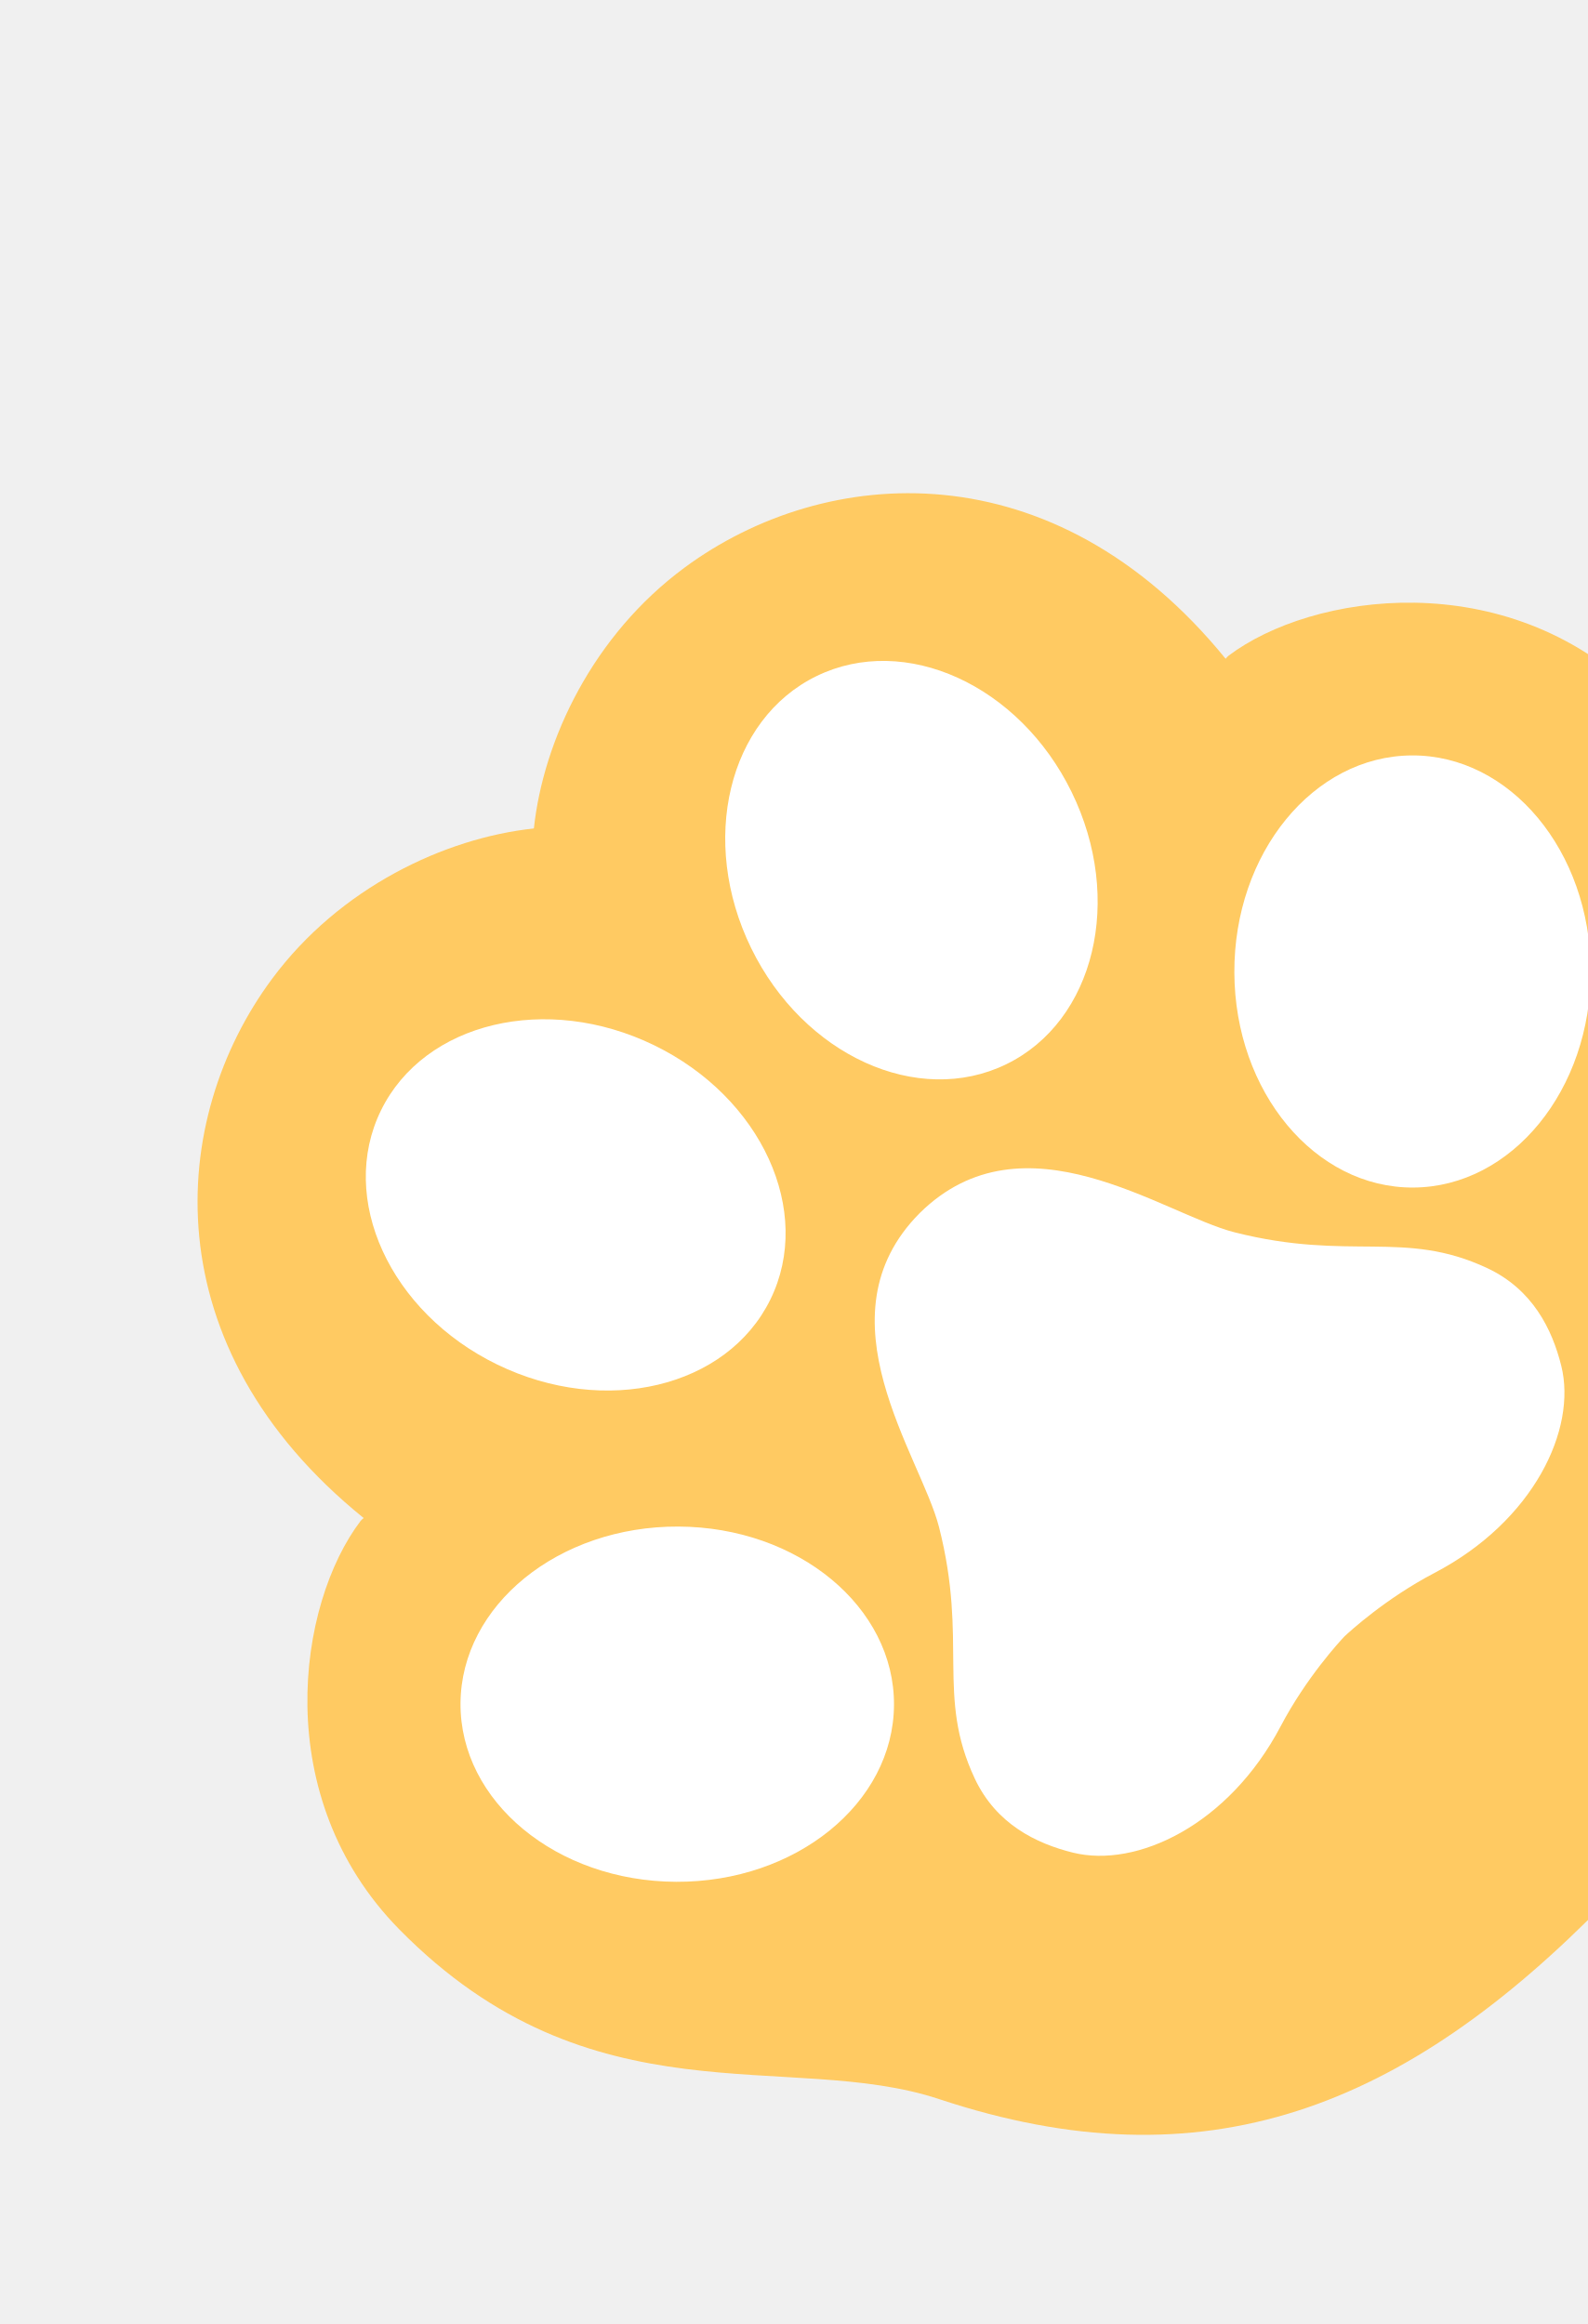
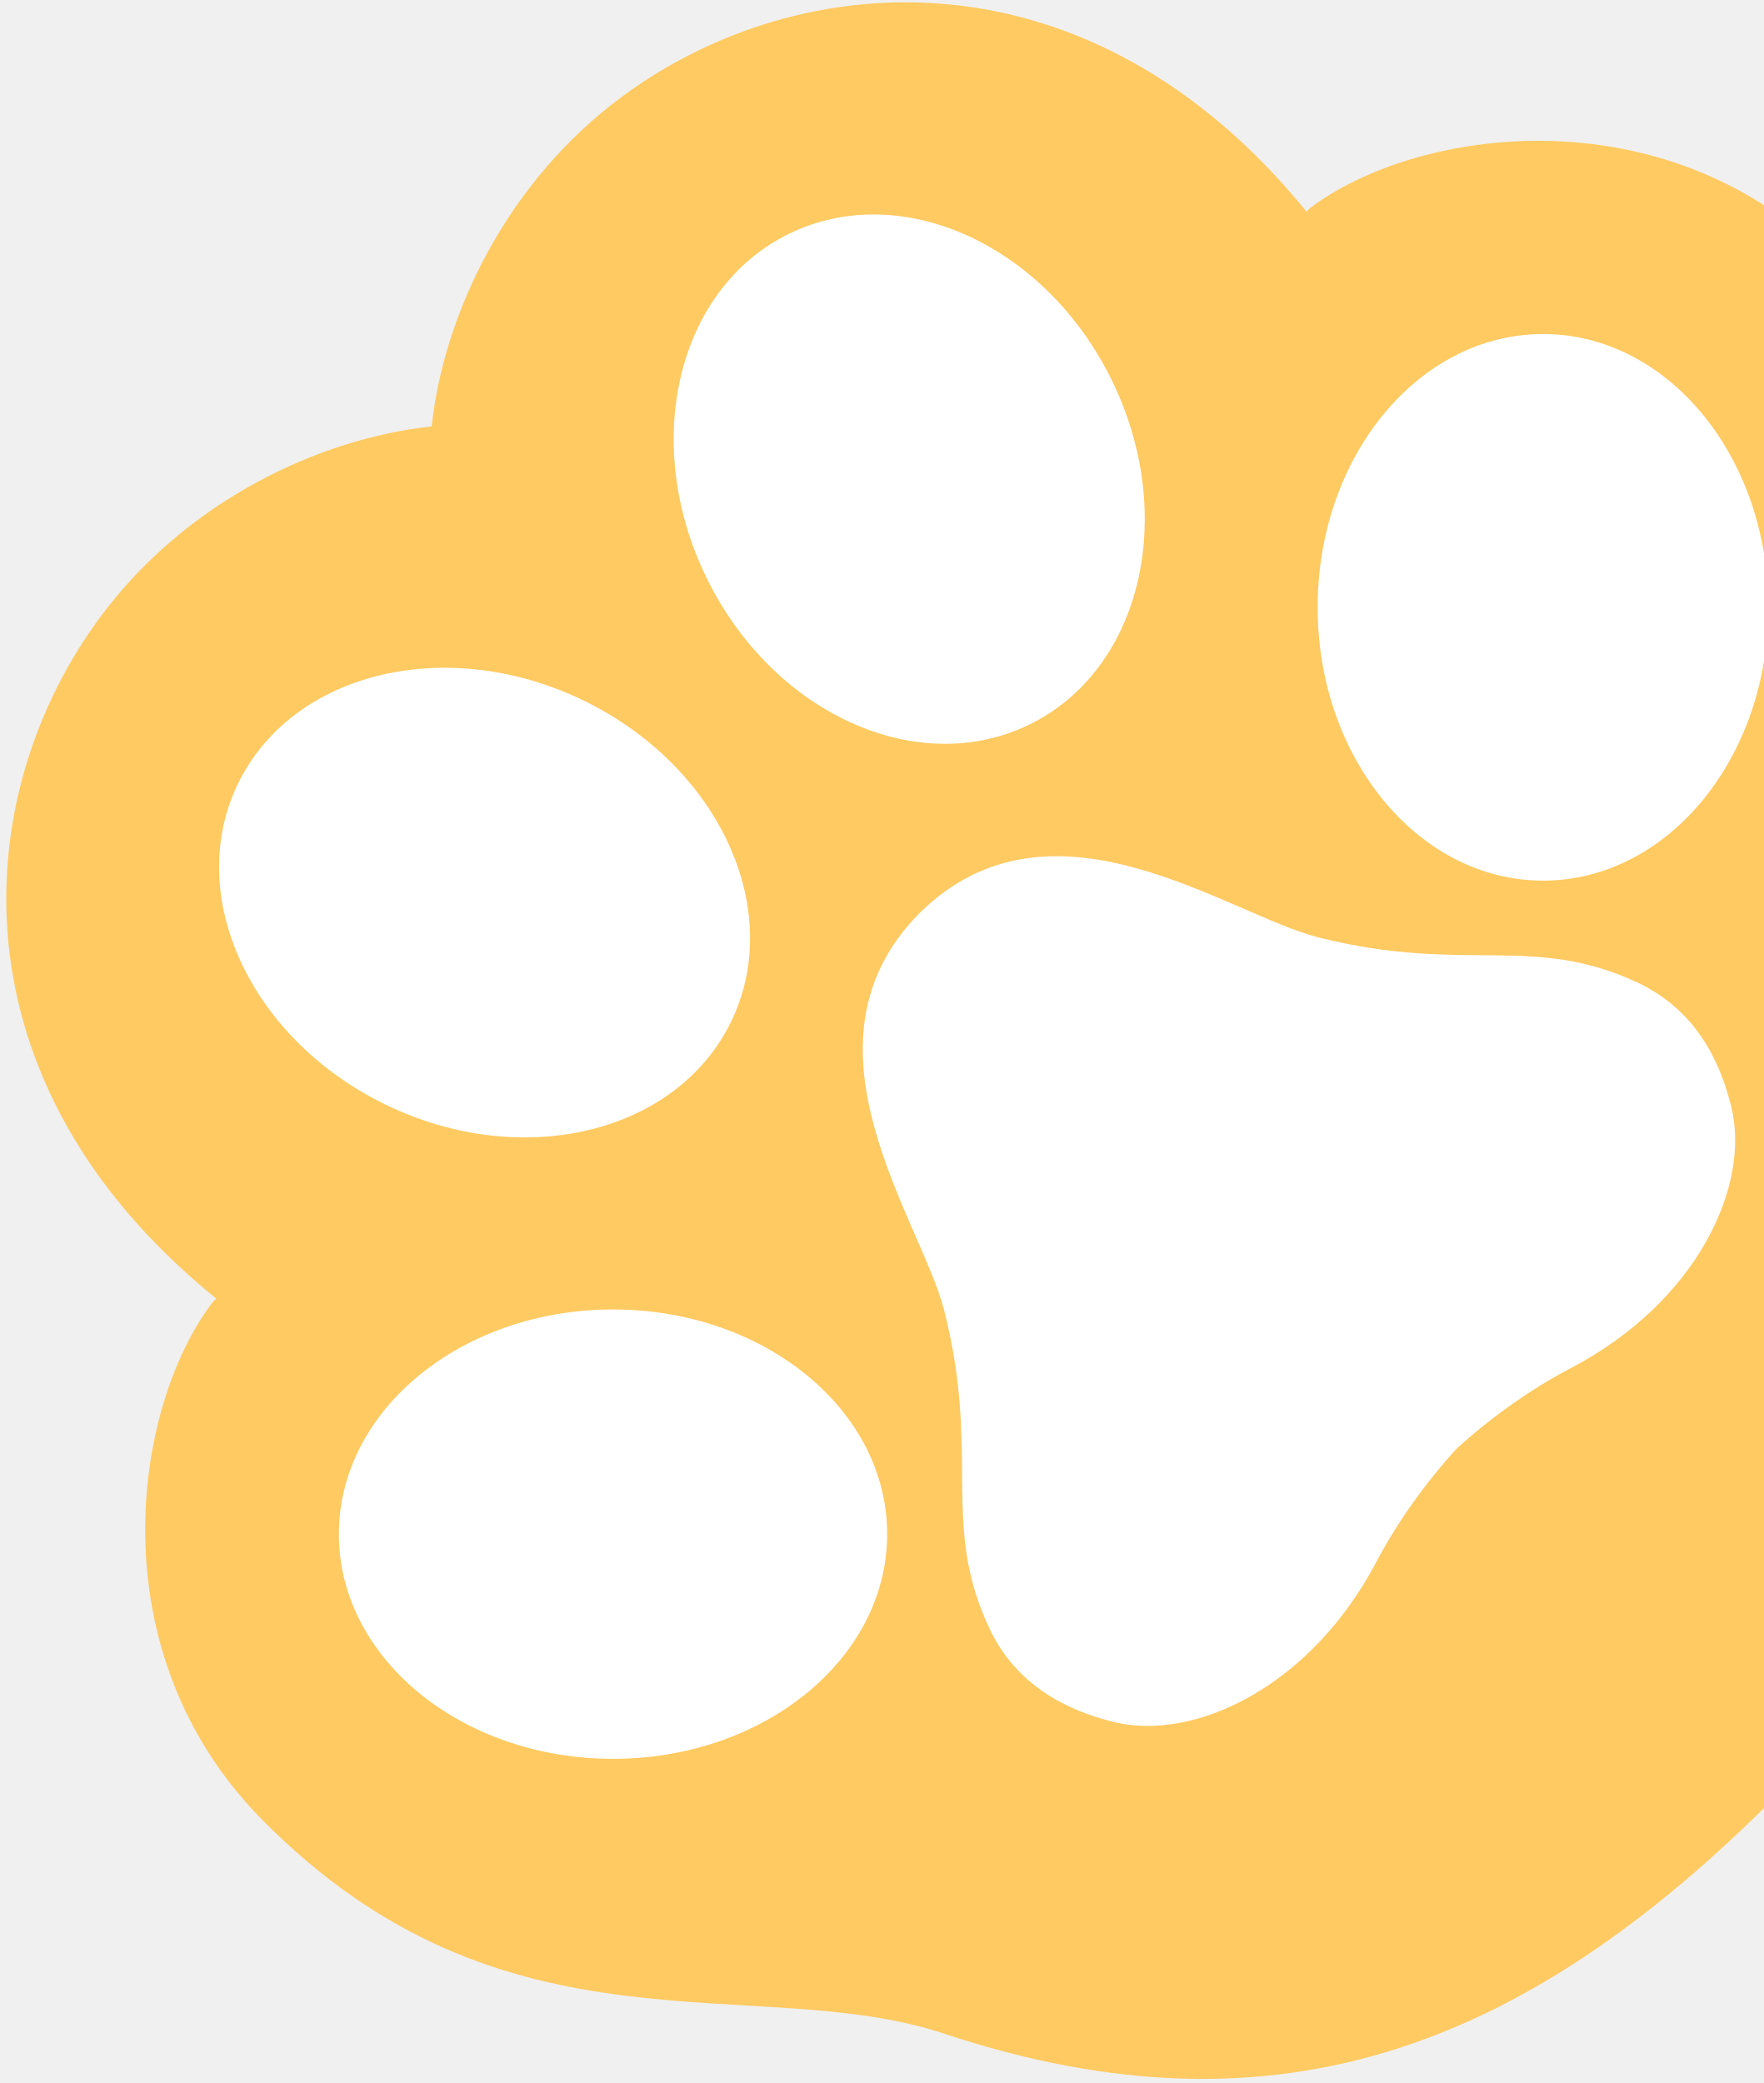
- <svg xmlns="http://www.w3.org/2000/svg" width="239" height="350" viewBox="0 0 239 350" fill="none">
-   <path d="M184.974 98.766C184.809 98.89 184.694 99.064 184.551 99.21C158.639 67.356 124.295 69.841 103.112 85.46C89.292 95.65 81.823 111.415 80.391 124.768C66.995 126.198 51.184 133.642 40.964 147.421C25.298 168.54 22.805 202.78 54.757 228.616C54.61 228.758 54.437 228.874 54.312 229.038C44.786 241.558 40.515 270.625 60.123 290.567C89.064 320.001 118.809 308.631 141.41 316.13C181.476 329.423 211.455 317.565 241.866 286.392L242.505 285.755C273.771 255.436 285.666 225.547 272.333 185.602C264.811 163.069 276.216 133.414 246.693 104.56C226.69 85.011 197.534 89.271 184.976 98.764L184.974 98.766Z" fill="#FFCA62" />
-   <path d="M134.617 256.785C134.707 242.012 120.168 229.976 102.143 229.904C84.118 229.831 69.433 241.749 69.343 256.523C69.252 271.297 83.791 283.332 101.816 283.404C119.841 283.477 134.527 271.559 134.617 256.785Z" fill="white" />
-   <path d="M116.004 195.706C122.519 182.423 114.675 165.277 98.485 157.41C82.295 149.543 63.889 153.934 57.375 167.217C50.86 180.5 58.704 197.646 74.894 205.513C91.084 213.38 109.49 208.989 116.004 195.706Z" fill="white" />
-   <path d="M239.531 146.145C239.458 128.175 227.386 113.679 212.568 113.769C197.75 113.859 185.796 128.5 185.868 146.471C185.941 164.442 198.013 178.937 212.831 178.847C227.65 178.757 239.603 164.116 239.531 146.145Z" fill="white" />
-   <path d="M161.367 119.287C153.477 103.146 136.279 95.326 122.956 101.82C109.633 108.315 105.229 126.665 113.12 142.807C121.01 158.948 138.208 166.768 151.531 160.273C164.854 153.779 169.258 135.428 161.367 119.287Z" fill="white" />
-   <path d="M223.915 190.967C211.416 185.124 203.279 189.997 185.909 185.592C175.152 182.864 154.184 167.19 138.488 182.695C122.936 198.34 138.658 219.248 141.394 229.972C145.812 247.29 140.925 255.403 146.785 267.864C150.004 274.709 156.027 277.641 161.566 279.012C171.132 281.382 184.996 274.882 192.841 259.98C196.705 252.64 201.731 247.204 202.44 246.454C203.194 245.745 208.646 240.735 216.007 236.884C230.954 229.063 237.472 215.243 235.097 205.704C233.72 200.179 230.78 194.176 223.915 190.967Z" fill="white" />
+ <svg xmlns="http://www.w3.org/2000/svg" width="210" height="248" viewBox="0 0 210 248" fill="none">
+   <path d="M155.974 24.766C155.809 24.89 155.694 25.064 155.551 25.209C129.639 -6.644 95.295 -4.159 74.112 11.46C60.292 21.65 52.823 37.415 51.391 50.768C37.995 52.198 22.184 59.642 11.964 73.421C-3.702 94.54 -6.195 128.78 25.757 154.616C25.61 154.758 25.436 154.874 25.312 155.038C15.786 167.558 11.515 196.625 31.123 216.567C60.064 246.001 89.809 234.631 112.41 242.13C152.476 255.423 182.455 243.565 212.866 212.392L213.505 211.755C244.771 181.436 256.666 151.547 243.333 111.602C235.811 89.07 247.216 59.414 217.693 30.56C197.69 11.011 168.534 15.271 155.976 24.764L155.974 24.766Z" fill="#FFCA62" />
+   <path d="M105.617 182.785C105.707 168.012 91.168 155.976 73.143 155.904C55.118 155.831 40.433 167.749 40.343 182.523C40.252 197.297 54.791 209.332 72.816 209.404C90.841 209.477 105.527 197.559 105.617 182.785Z" fill="white" />
+   <path d="M87.004 121.706C93.519 108.423 85.675 91.278 69.485 83.41C53.295 75.543 34.889 79.934 28.375 93.217C21.86 106.5 29.704 123.646 45.894 131.513C62.084 139.38 80.49 134.989 87.004 121.706Z" fill="white" />
+   <path d="M210.531 72.145C210.458 54.175 198.386 39.679 183.568 39.769C168.75 39.859 156.796 54.5 156.868 72.471C156.941 90.442 169.013 104.937 183.831 104.847C198.65 104.757 210.603 90.116 210.531 72.145Z" fill="white" />
+   <path d="M132.367 45.287C124.477 29.146 107.279 21.326 93.956 27.82C80.633 34.315 76.229 52.665 84.12 68.807C92.01 84.948 109.208 92.768 122.531 86.273C135.854 79.779 140.258 61.428 132.367 45.287Z" fill="white" />
+   <path d="M194.915 116.967C182.416 111.124 174.279 115.997 156.909 111.592C146.152 108.864 125.184 93.19 109.488 108.695C93.936 124.34 109.658 145.248 112.394 155.972C116.812 173.29 111.925 181.403 117.785 193.864C121.004 200.709 127.027 203.641 132.566 205.012C142.132 207.382 155.996 200.882 163.841 185.98C167.705 178.64 172.731 173.204 173.44 172.454C174.194 171.745 179.646 166.735 187.007 162.884C201.954 155.063 208.472 141.243 206.097 131.704C204.72 126.179 201.78 120.176 194.915 116.967Z" fill="white" />
</svg>
